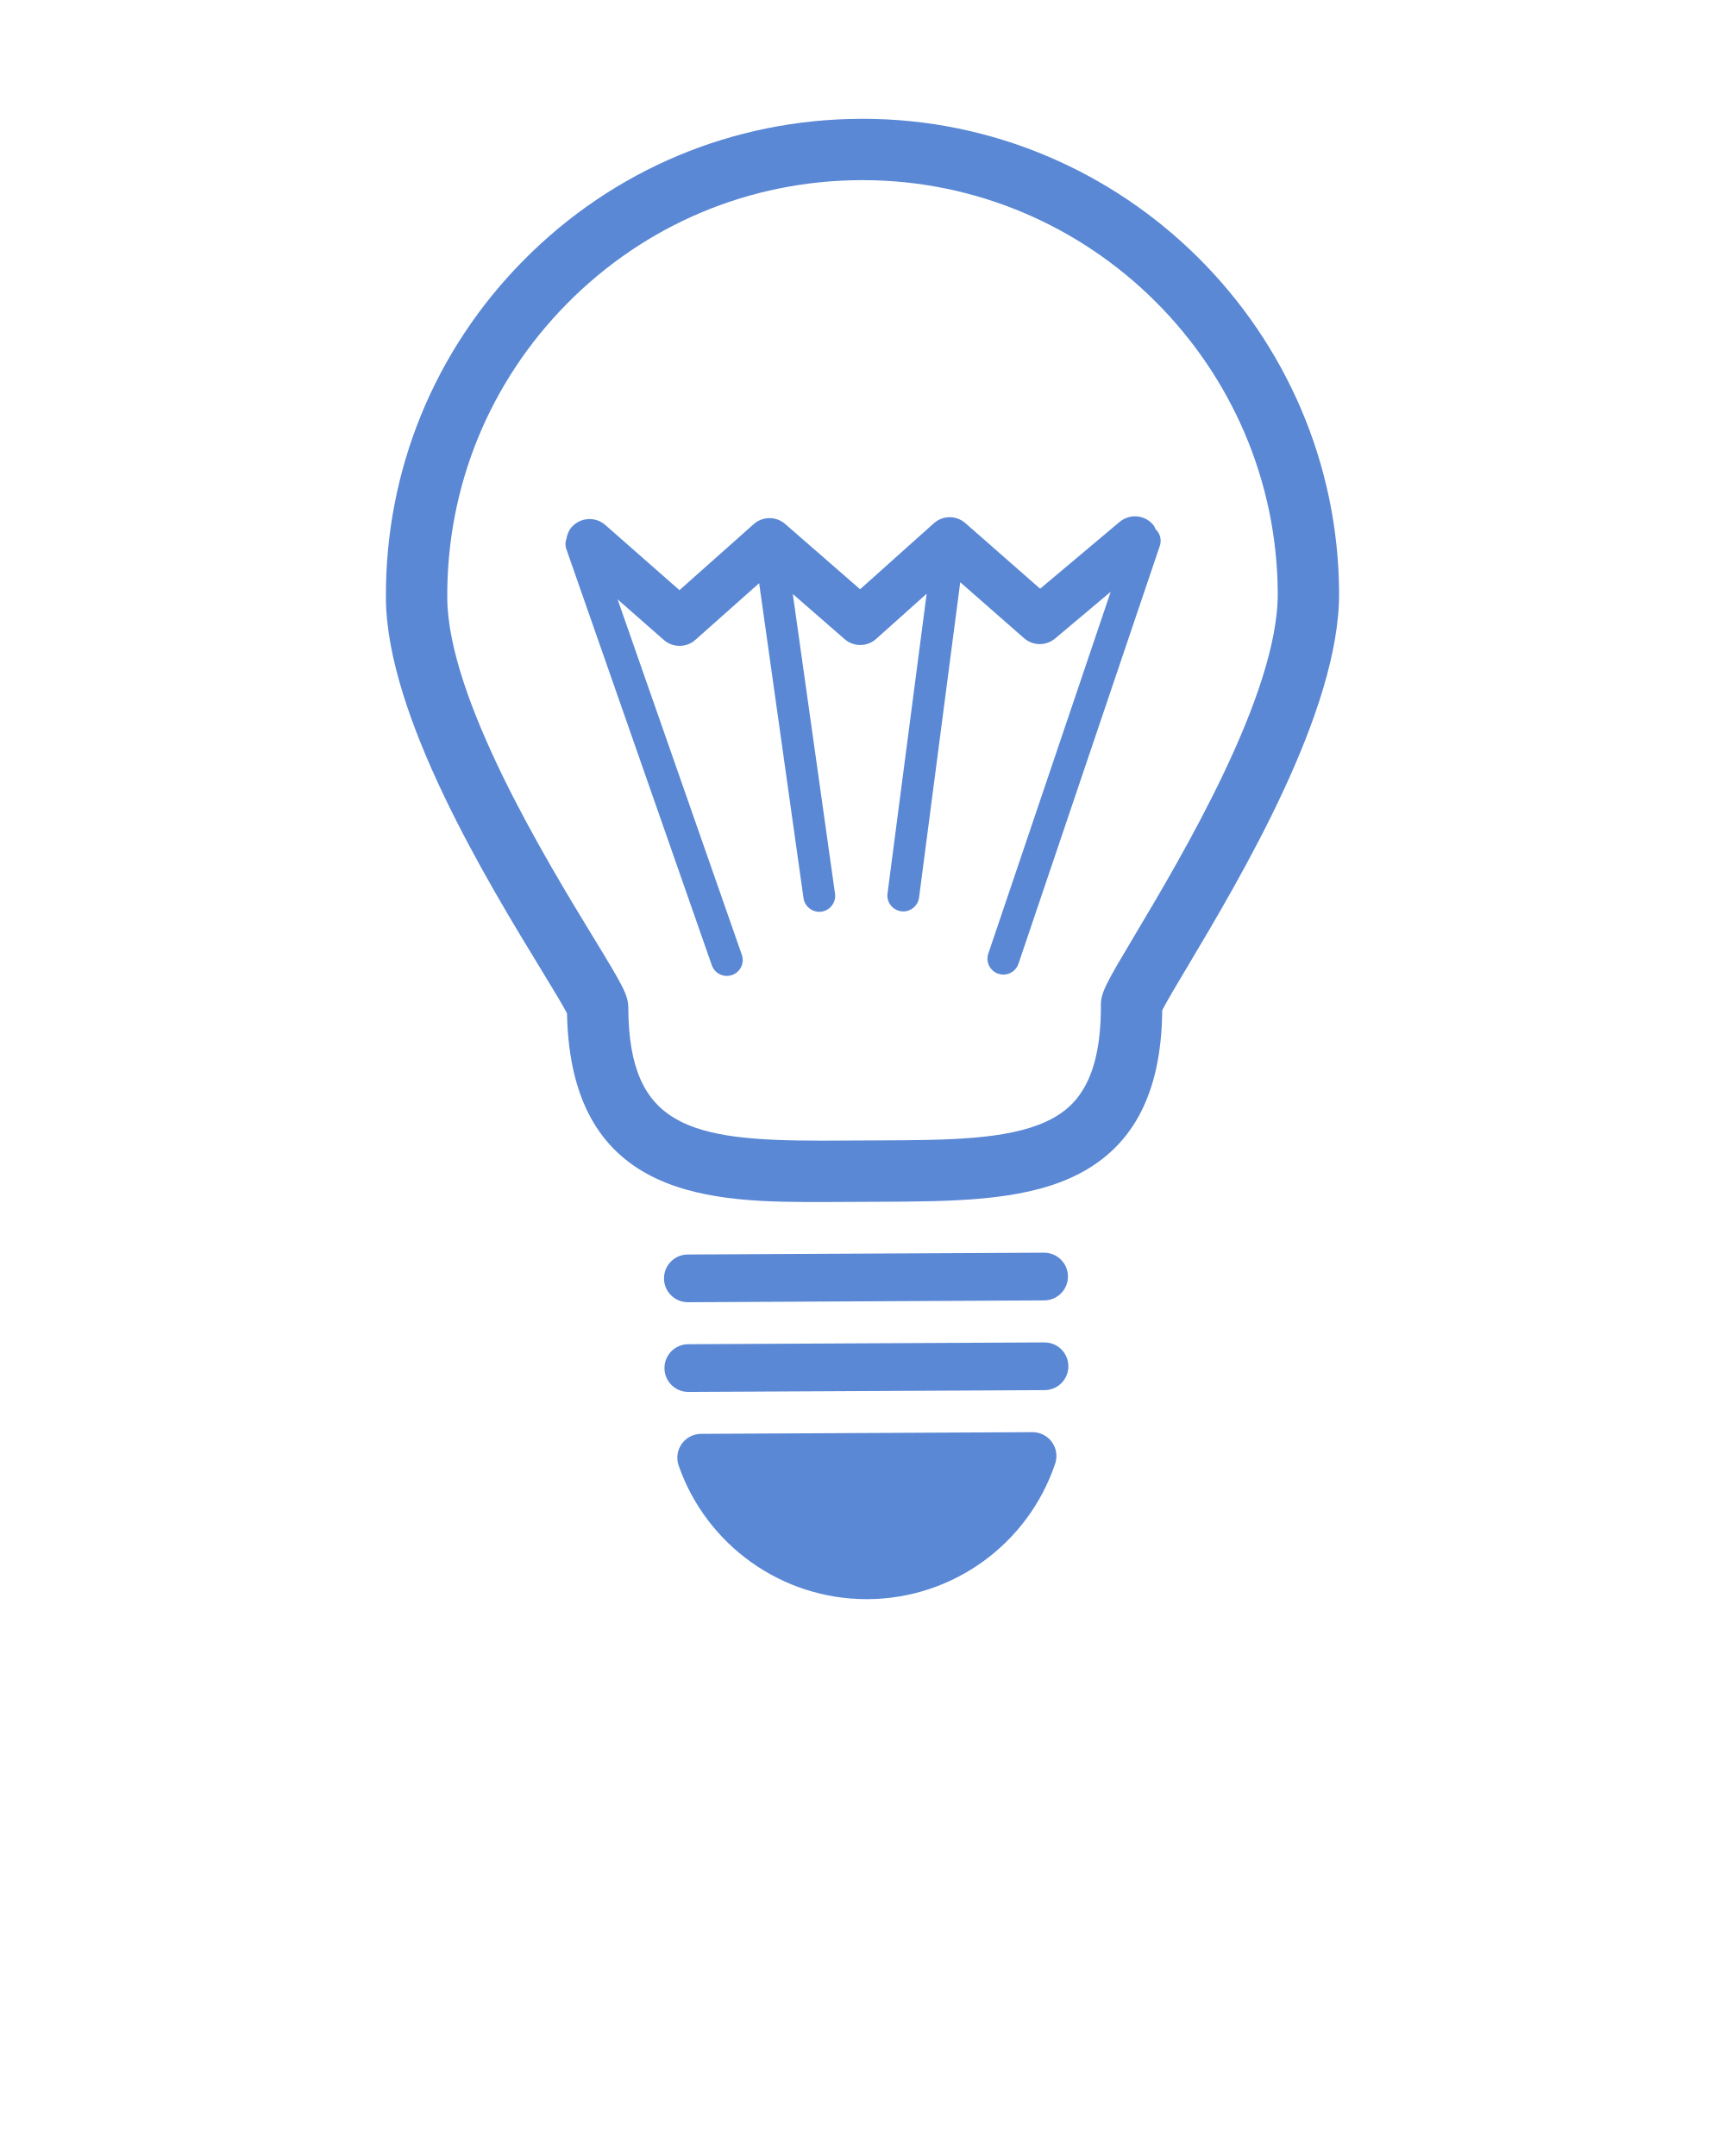
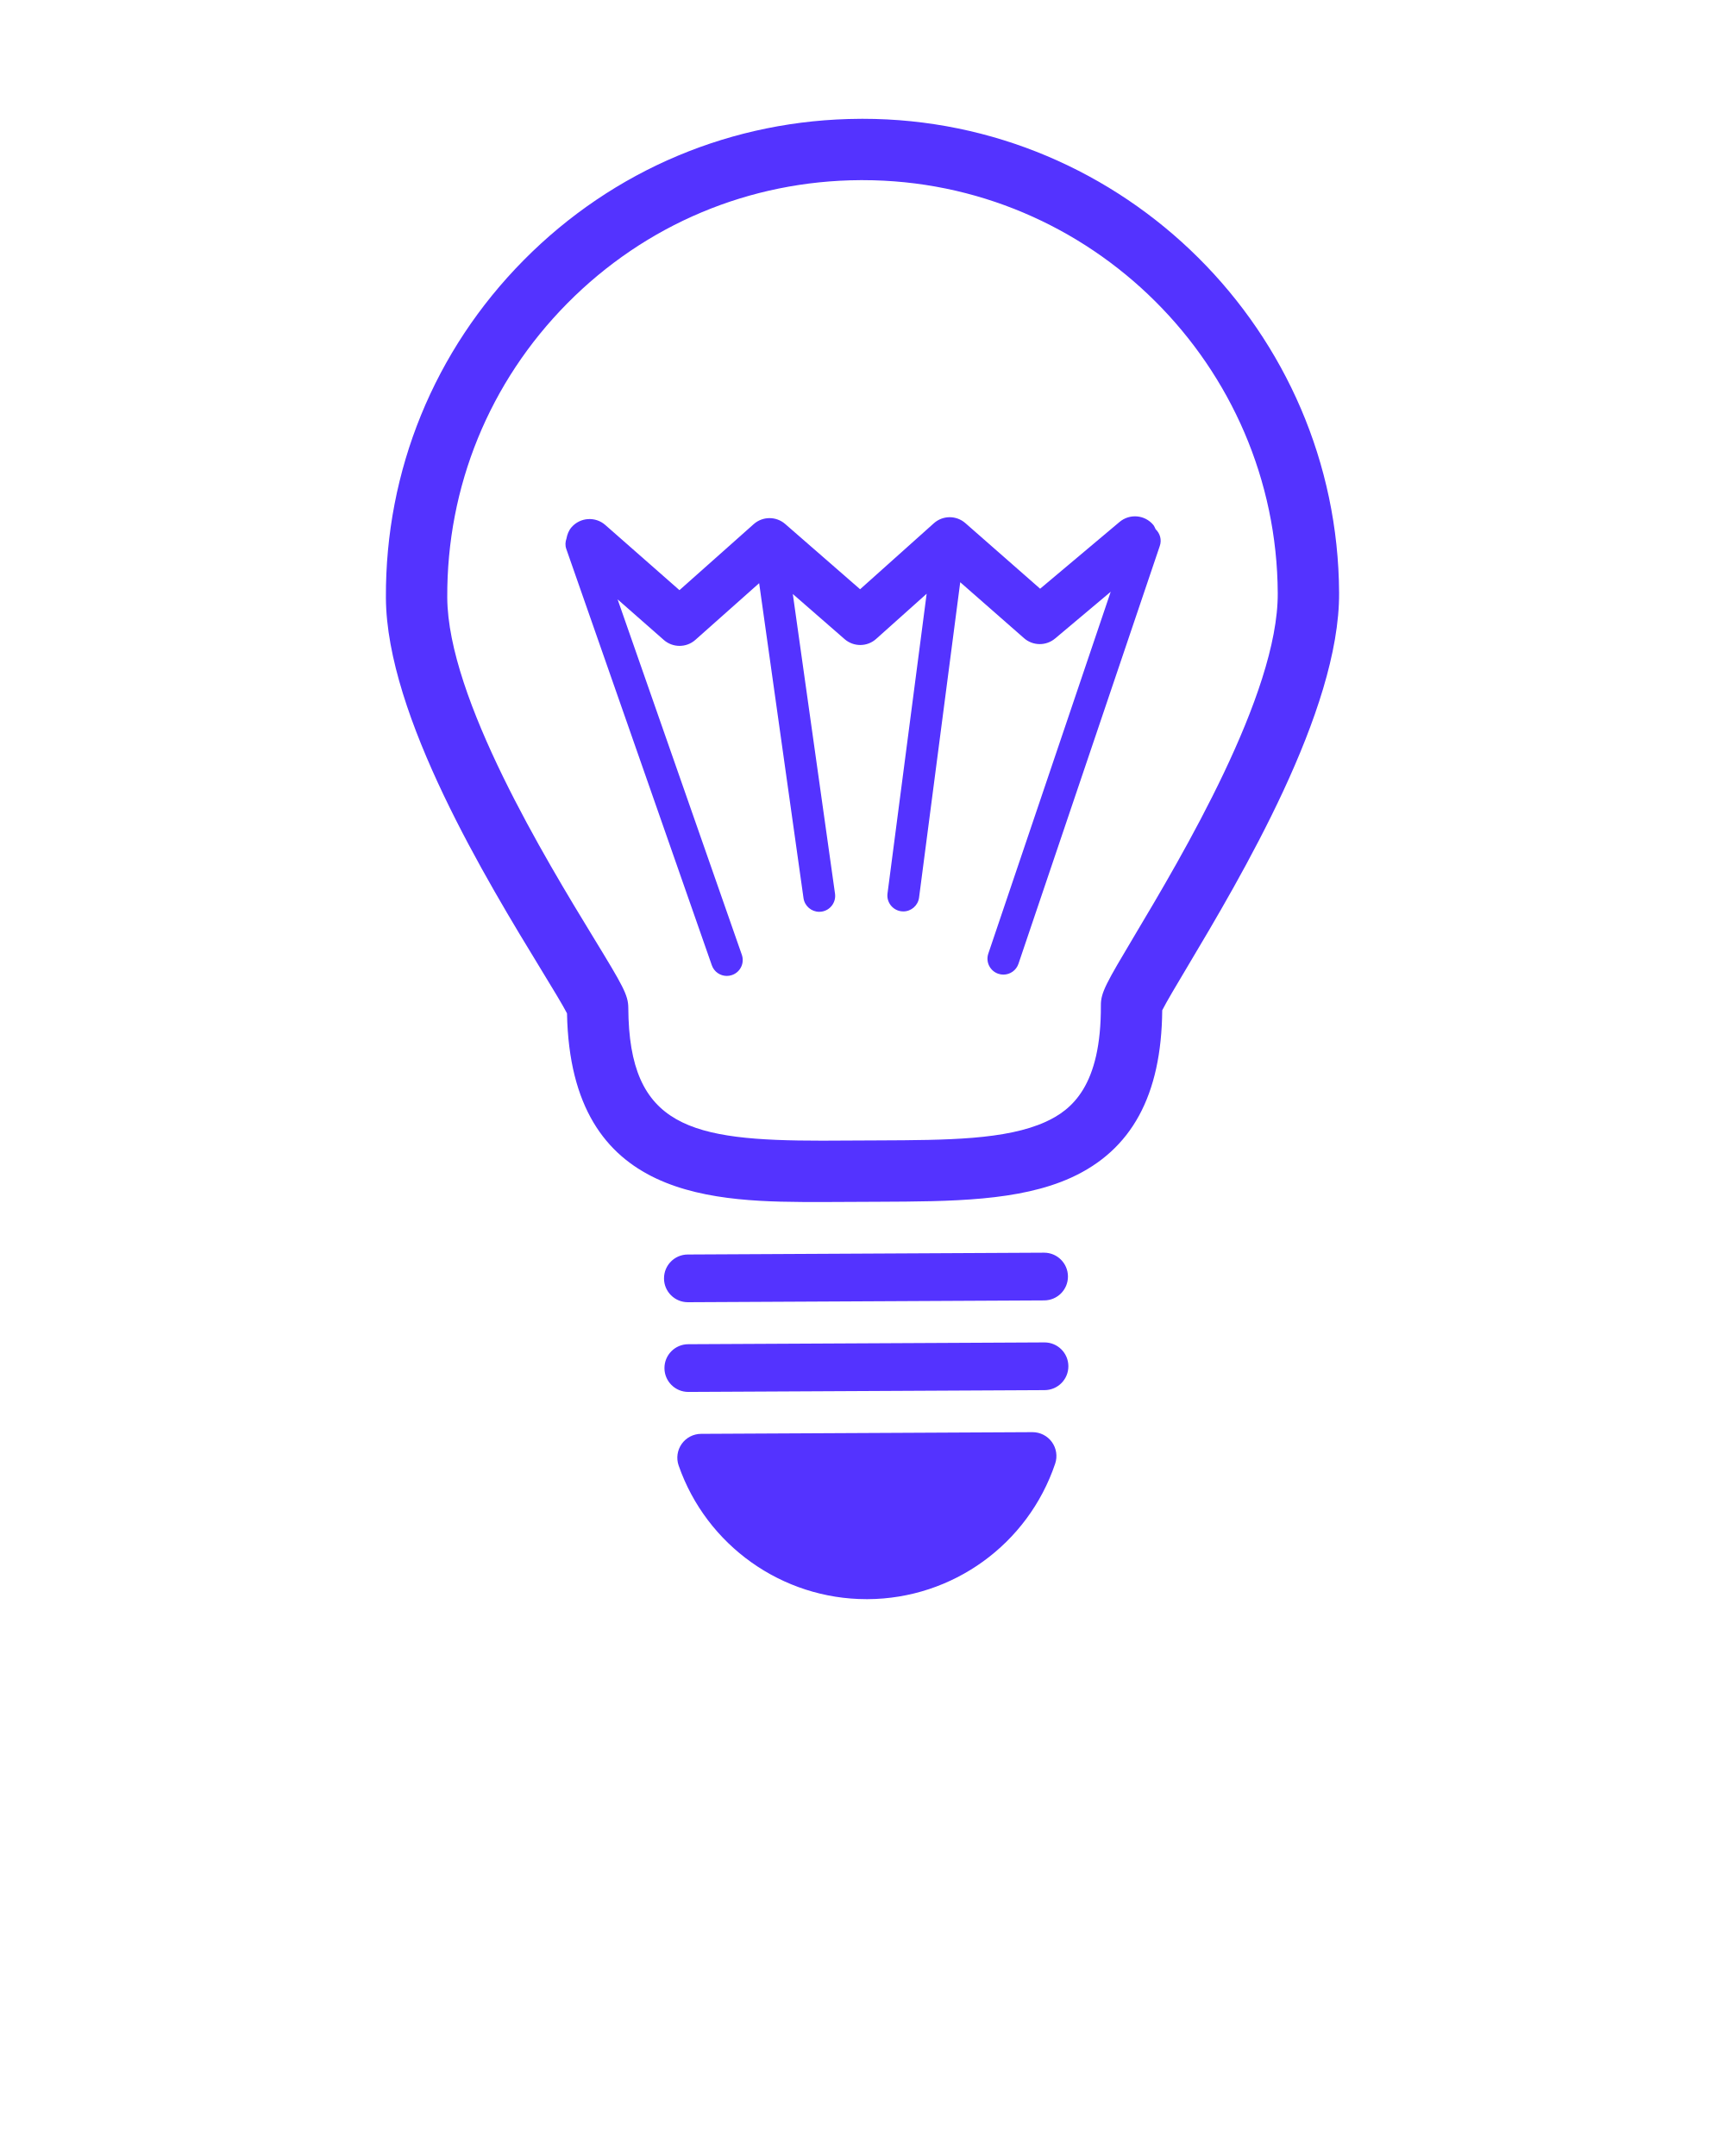
- <svg xmlns="http://www.w3.org/2000/svg" width="48px" fill="#5A88D5" height="auto" version="1.1" x="0px" y="0px" viewBox="0 0 90 112.5" enable-background="new 0 0 90 90" xml:space="preserve">
+ <svg xmlns="http://www.w3.org/2000/svg" width="48px" fill="#5433ff" height="auto" version="1.1" x="0px" y="0px" viewBox="0 0 90 112.5" enable-background="new 0 0 90 90" xml:space="preserve">
  <g>
    <g>
-       <path fill="none" stroke="#5A88D5" stroke-width="3.226" stroke-miterlimit="10" d="M693.613,78.085h-23.067    c-1.603,0-2.901-1.191-2.901-2.662V24.501c0-1.472,1.299-2.664,2.901-2.664h23.067c1.603,0,2.901,1.192,2.901,2.664v50.922    C696.515,76.894,695.216,78.085,693.613,78.085z" />
+       <path fill="none" stroke="#5433ff" stroke-width="3.226" stroke-miterlimit="10" d="M693.613,78.085h-23.067    c-1.603,0-2.901-1.191-2.901-2.662V24.501c0-1.472,1.299-2.664,2.901-2.664h23.067c1.603,0,2.901,1.192,2.901,2.664v50.922    C696.515,76.894,695.216,78.085,693.613,78.085z" />
    </g>
    <g>
-       <path fill="#5A88D5" stroke="#5A88D5" stroke-width="3.238" stroke-miterlimit="10" d="M687.614,78.184h-11.069    c-1.674,0-3.031-1.236-3.031-2.761V19.334c0-1.524,1.357-2.76,3.031-2.76h11.069c1.674,0,3.031,1.235,3.031,2.76v56.089    C690.646,76.947,689.288,78.184,687.614,78.184z M679.575,72.661l5.007,0.001V22.095h-5.007V72.661z" />
+       <path fill="#5433ff" stroke="#5433ff" stroke-width="3.238" stroke-miterlimit="10" d="M687.614,78.184h-11.069    c-1.674,0-3.031-1.236-3.031-2.761V19.334c0-1.524,1.357-2.76,3.031-2.76h11.069c1.674,0,3.031,1.235,3.031,2.76v56.089    C690.646,76.947,689.288,78.184,687.614,78.184z M679.575,72.661l5.007,0.001V22.095h-5.007V72.661z" />
    </g>
    <g>
      <path d="M45.006,6.199L44.877,6.2c-6.644,0.032-12.875,2.65-17.549,7.371c-4.673,4.721-7.228,10.979-7.194,17.621    c0.031,6.168,5.289,14.793,8.114,19.426c0.531,0.871,1.125,1.846,1.335,2.258c0.187,9.846,7.766,9.846,13.313,9.846l2.955-0.014    c3.773-0.016,7.339-0.03,10.034-1.258c3.157-1.438,4.713-4.295,4.753-8.733c0.205-0.414,0.788-1.391,1.309-2.265    c2.778-4.663,7.95-13.341,7.919-19.513C69.798,17.298,58.646,6.199,45.006,6.199z M59.197,48.812    c-1.484,2.491-1.765,2.981-1.76,3.646c0.021,4.215-1.527,5.462-2.879,6.078c-2.069,0.942-5.151,0.955-8.721,0.97l-2.941,0.014    c-6.853,0-10.084-0.685-10.115-6.933c-0.003-0.668-0.287-1.156-1.8-3.637c-2.473-4.056-7.619-12.497-7.646-17.774    c-0.028-5.788,2.197-11.24,6.269-15.353c4.071-4.113,9.501-6.394,15.289-6.423h0.113c11.883,0,21.6,9.669,21.659,21.554    C66.691,36.236,61.63,44.73,59.197,48.812z" />
      <path d="M35.889,67.95c0.002,0,0.004,0,0.007,0l18.585-0.095c0.688-0.003,1.242-0.563,1.238-1.251    c-0.003-0.687-0.561-1.239-1.245-1.239c-0.002,0-0.004,0-0.006,0L35.882,65.46c-0.688,0.003-1.242,0.563-1.238,1.252    C34.646,67.397,35.204,67.95,35.889,67.95z" />
      <path d="M54.496,70.047c-0.002,0-0.004,0-0.006,0l-18.584,0.094c-0.688,0.003-1.243,0.563-1.239,1.251    c0.003,0.687,0.561,1.239,1.245,1.239c0.002,0,0.004,0,0.006,0l18.584-0.094c0.688-0.003,1.243-0.563,1.239-1.251    C55.738,70.6,55.181,70.047,54.496,70.047z" />
      <path d="M53.872,74.73c-0.002,0-0.004,0-0.006,0l-17.288,0.088c-0.402,0.002-0.779,0.198-1.011,0.526    c-0.232,0.329-0.292,0.749-0.159,1.129c1.454,4.17,5.395,6.971,9.805,6.971c0.002,0,0.052,0,0.054,0    c4.436-0.021,8.367-2.863,9.785-7.071c0.129-0.381,0.065-0.801-0.17-1.127C54.647,74.922,54.271,74.73,53.872,74.73z     M45.213,82.197L45.213,82.197v0.002V82.197z" />
      <path d="M60.294,27.616c-0.04-0.078-0.067-0.161-0.126-0.231c-0.441-0.525-1.227-0.594-1.755-0.151l-4.145,3.485l-3.898-3.42    c-0.475-0.418-1.183-0.414-1.651,0.008l-3.844,3.44l-3.907-3.404c-0.474-0.413-1.178-0.409-1.646,0.008l-3.872,3.443l-3.869-3.4    c-0.517-0.455-1.305-0.402-1.758,0.113c-0.153,0.174-0.228,0.381-0.268,0.594c-0.059,0.17-0.075,0.356-0.011,0.539l7.594,21.727    c0.119,0.343,0.44,0.557,0.783,0.557c0.091,0,0.184-0.015,0.273-0.047c0.434-0.15,0.661-0.624,0.51-1.057l-6.481-18.545    l2.409,2.117c0.235,0.206,0.529,0.31,0.822,0.31c0.296,0,0.592-0.104,0.827-0.314l3.327-2.958l2.314,16.434    c0.059,0.414,0.414,0.714,0.821,0.714c0.038,0,0.077-0.003,0.117-0.008c0.453-0.064,0.77-0.484,0.706-0.938l-2.202-15.637    l2.701,2.354c0.475,0.414,1.182,0.409,1.648-0.011l2.634-2.357l-2.042,15.639c-0.06,0.454,0.261,0.871,0.716,0.931    c0.036,0.005,0.072,0.007,0.108,0.007c0.411,0,0.768-0.305,0.822-0.723l2.148-16.454l3.327,2.918    c0.463,0.407,1.152,0.414,1.623,0.018l2.901-2.439l-6.386,18.881c-0.147,0.434,0.086,0.905,0.521,1.052    c0.088,0.03,0.178,0.044,0.266,0.044c0.347,0,0.669-0.218,0.786-0.564l7.374-21.803C60.622,28.167,60.523,27.832,60.294,27.616z" />
    </g>
  </g>
</svg>
